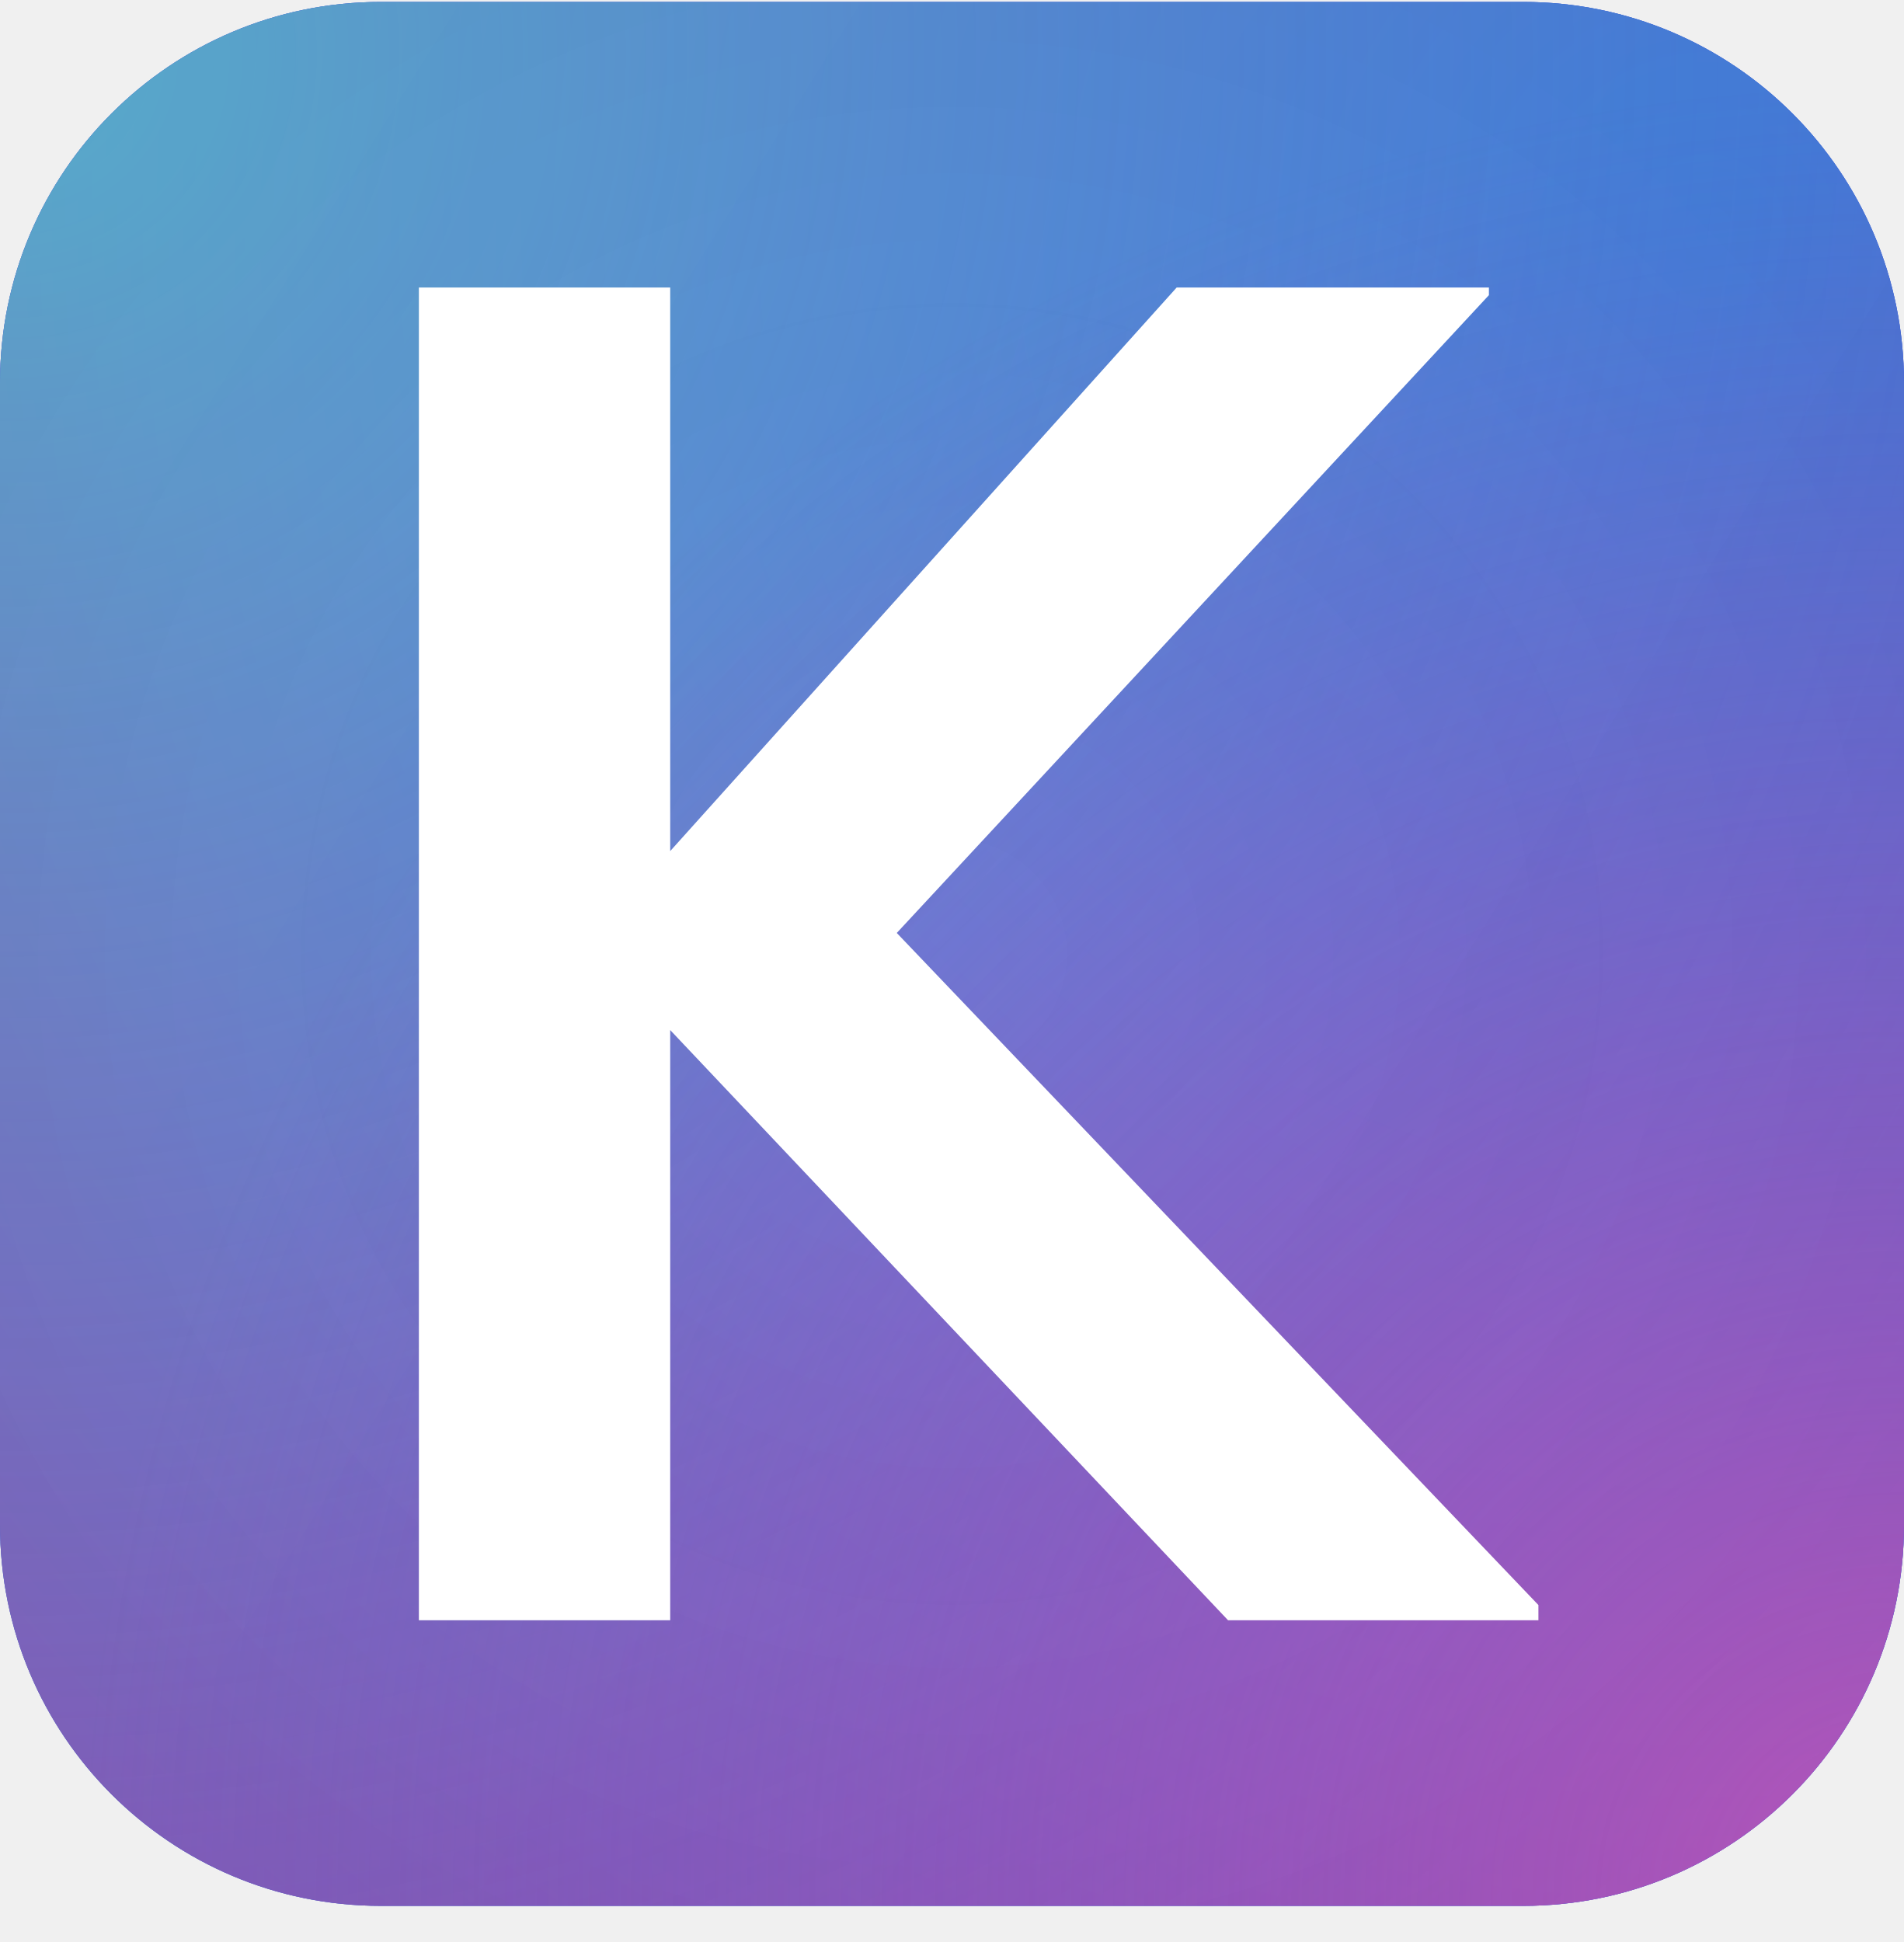
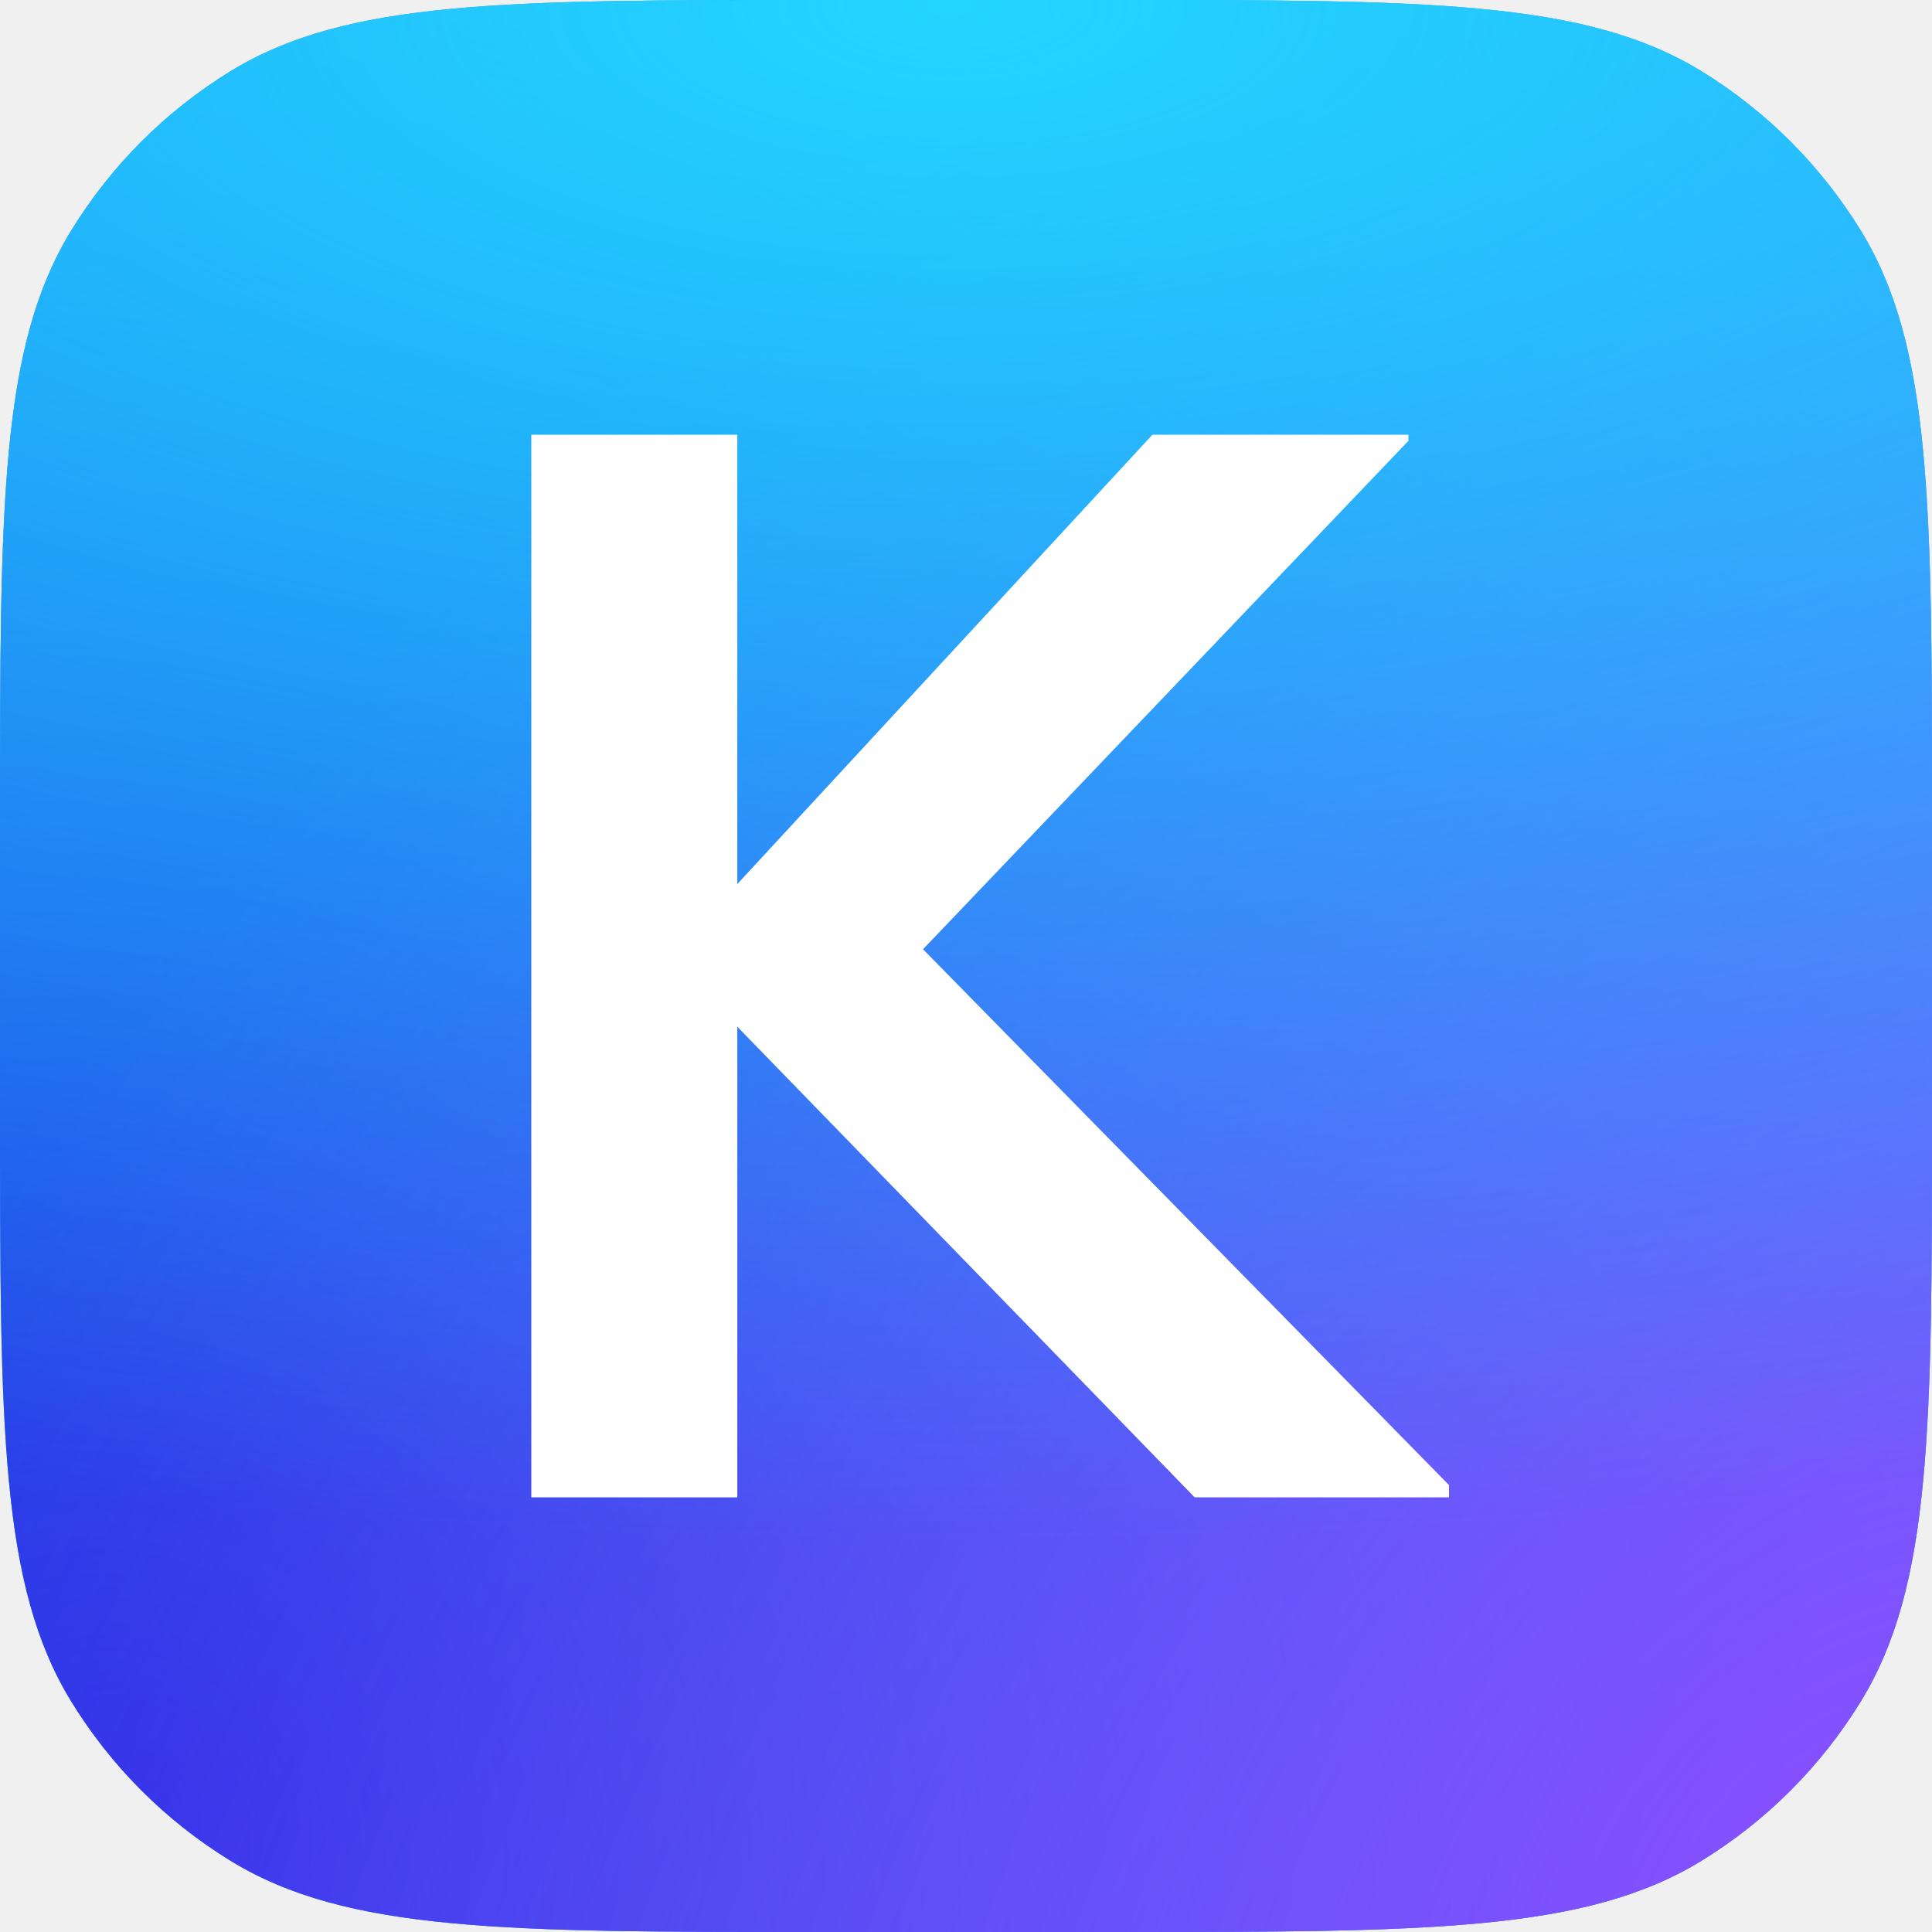
- <svg xmlns="http://www.w3.org/2000/svg" width="50" height="51" viewBox="0 0 50 51" fill="none">
-   <g clip-path="url(#clip0_157_5820)">
-     <path d="M40 0.051H10C4.477 0.051 0 4.528 0 10.051V40.051C0 45.574 4.477 50.051 10 50.051H40C45.523 50.051 50 45.574 50 40.051V10.051C50 4.528 45.523 0.051 40 0.051Z" fill="url(#paint0_radial_157_5820)" />
-     <path d="M40 0.051H10C4.477 0.051 0 4.528 0 10.051V40.051C0 45.574 4.477 50.051 10 50.051H40C45.523 50.051 50 45.574 50 40.051V10.051C50 4.528 45.523 0.051 40 0.051Z" fill="url(#paint1_radial_157_5820)" fill-opacity="0.68" />
-     <path style="mix-blend-mode:overlay" d="M40 0.051H10C4.477 0.051 0 4.528 0 10.051V40.051C0 45.574 4.477 50.051 10 50.051H40C45.523 50.051 50 45.574 50 40.051V10.051C50 4.528 45.523 0.051 40 0.051Z" fill="url(#paint2_radial_157_5820)" fill-opacity="0.2" />
-     <path d="M40 0.051H10C4.477 0.051 0 4.528 0 10.051V40.051C0 45.574 4.477 50.051 10 50.051H40C45.523 50.051 50 45.574 50 40.051V10.051C50 4.528 45.523 0.051 40 0.051Z" fill="url(#paint3_linear_157_5820)" fill-opacity="0.03" />
-     <path d="M17.6 42.551V27.051L32.25 42.551H40.4V42.151L23.55 24.501L39.1 7.751V7.551H30.9L17.6 22.351V7.551H11V42.551H17.6Z" fill="white" />
-     <path d="M40 0.051H10C4.477 0.051 0 4.528 0 10.051V40.051C0 45.574 4.477 50.051 10 50.051H40C45.523 50.051 50 45.574 50 40.051V10.051C50 4.528 45.523 0.051 40 0.051Z" fill="url(#paint4_radial_157_5820)" />
-     <path d="M40 0.051H10C4.477 0.051 0 4.528 0 10.051V40.051C0 45.574 4.477 50.051 10 50.051H40C45.523 50.051 50 45.574 50 40.051V10.051C50 4.528 45.523 0.051 40 0.051Z" fill="url(#paint5_radial_157_5820)" fill-opacity="0.57" />
-     <path d="M40 0.051H10C4.477 0.051 0 4.528 0 10.051V40.051C0 45.574 4.477 50.051 10 50.051H40C45.523 50.051 50 45.574 50 40.051V10.051C50 4.528 45.523 0.051 40 0.051Z" fill="url(#paint6_radial_157_5820)" fill-opacity="0.68" />
-     <path d="M40 0.051H10C4.477 0.051 0 4.528 0 10.051V40.051C0 45.574 4.477 50.051 10 50.051H40C45.523 50.051 50 45.574 50 40.051V10.051C50 4.528 45.523 0.051 40 0.051Z" fill="url(#paint7_radial_157_5820)" fill-opacity="0.08" />
-     <path d="M40 0.051H10C4.477 0.051 0 4.528 0 10.051V40.051C0 45.574 4.477 50.051 10 50.051H40C45.523 50.051 50 45.574 50 40.051V10.051C50 4.528 45.523 0.051 40 0.051Z" fill="url(#paint8_linear_157_5820)" fill-opacity="0.03" />
-     <path d="M17.6 42.551V27.051L32.25 42.551H40.4V42.151L23.55 24.501L39.1 7.751V7.551H30.9L17.6 22.351V7.551H11V42.551H17.6Z" fill="white" />
+ <svg xmlns="http://www.w3.org/2000/svg" width="24" height="24" viewBox="0 0 24 24" fill="none">
+   <g clip-path="url(#clip0_11348_24465)">
+     <path d="M0 10.2C0 6.272 7.15256e-08 4.308 0.884 2.865C1.379 2.058 2.058 1.379 2.865 0.884C4.308 -1.43051e-07 6.272 0 10.2 0H13.8C17.728 0 19.692 -1.43051e-07 21.135 0.884C21.942 1.379 22.621 2.058 23.116 2.865C24 4.308 24 6.272 24 10.2V13.8C24 17.728 24 19.692 23.116 21.135C22.621 21.942 21.942 22.621 21.135 23.116C19.692 24 17.728 24 13.8 24H10.2C6.272 24 4.308 24 2.865 23.116C2.058 22.621 1.379 21.942 0.884 21.135C7.15256e-08 19.692 0 17.728 0 13.8V10.2Z" fill="url(#paint0_linear_11348_24465)" />
+     <path d="M0 10.2C0 6.272 7.15256e-08 4.308 0.884 2.865C1.379 2.058 2.058 1.379 2.865 0.884C4.308 -1.43051e-07 6.272 0 10.2 0H13.8C17.728 0 19.692 -1.43051e-07 21.135 0.884C21.942 1.379 22.621 2.058 23.116 2.865C24 4.308 24 6.272 24 10.2V13.8C24 17.728 24 19.692 23.116 21.135C22.621 21.942 21.942 22.621 21.135 23.116C19.692 24 17.728 24 13.8 24H10.2C6.272 24 4.308 24 2.865 23.116C2.058 22.621 1.379 21.942 0.884 21.135C7.15256e-08 19.692 0 17.728 0 13.8V10.2Z" fill="url(#paint1_radial_11348_24465)" />
+     <path d="M0 10.2C0 6.272 7.15256e-08 4.308 0.884 2.865C1.379 2.058 2.058 1.379 2.865 0.884C4.308 -1.43051e-07 6.272 0 10.2 0H13.8C17.728 0 19.692 -1.43051e-07 21.135 0.884C21.942 1.379 22.621 2.058 23.116 2.865C24 4.308 24 6.272 24 10.2V13.8C24 17.728 24 19.692 23.116 21.135C22.621 21.942 21.942 22.621 21.135 23.116C19.692 24 17.728 24 13.8 24H10.2C6.272 24 4.308 24 2.865 23.116C2.058 22.621 1.379 21.942 0.884 21.135C7.15256e-08 19.692 0 17.728 0 13.8V10.2Z" fill="url(#paint2_radial_11348_24465)" />
+     <path d="M0 10.2C0 6.272 7.15256e-08 4.308 0.884 2.865C1.379 2.058 2.058 1.379 2.865 0.884C4.308 -1.43051e-07 6.272 0 10.2 0H13.8C17.728 0 19.692 -1.43051e-07 21.135 0.884C21.942 1.379 22.621 2.058 23.116 2.865C24 4.308 24 6.272 24 10.2V13.8C24 17.728 24 19.692 23.116 21.135C22.621 21.942 21.942 22.621 21.135 23.116C19.692 24 17.728 24 13.8 24H10.2C6.272 24 4.308 24 2.865 23.116C2.058 22.621 1.379 21.942 0.884 21.135C7.15256e-08 19.692 0 17.728 0 13.8V10.2Z" fill="url(#paint3_radial_11348_24465)" />
+     <path d="M9.159 18.6V12.754L14.84 18.6H18V18.448L11.466 11.792L17.496 5.476V5.4H14.316L9.159 10.982V5.4H6.6V18.6H9.159Z" fill="white" />
  </g>
  <defs>
-     <radialGradient id="paint0_radial_157_5820" cx="0" cy="0" r="1" gradientUnits="userSpaceOnUse" gradientTransform="translate(-38.0696 23.8412) rotate(140.172) scale(85.9709 103.743)">
-       <stop stop-color="#1973C8" />
-       <stop offset="1" stop-color="#0D25D1" />
+     <linearGradient id="paint0_linear_11348_24465" x1="12" y1="0" x2="12" y2="24" gradientUnits="userSpaceOnUse">
+       <stop stop-color="#1FD1FF" />
+       <stop offset="1" stop-color="#1BB8FF" />
+     </linearGradient>
+     <radialGradient id="paint1_radial_11348_24465" cx="0" cy="0" r="1" gradientUnits="userSpaceOnUse" gradientTransform="translate(1.14642 23.0906) rotate(-45.1556) scale(38.4884 39.0642)">
+       <stop stop-color="#232DE3" />
+       <stop offset="1" stop-color="#232DE3" stop-opacity="0" />
    </radialGradient>
-     <radialGradient id="paint1_radial_157_5820" cx="0" cy="0" r="1" gradientUnits="userSpaceOnUse" gradientTransform="translate(-47.9839 -23.205) rotate(178.314) scale(53.7639 39.5966)">
-       <stop stop-color="#5CA6EB" />
-       <stop offset="1" stop-color="#5CA6EB" stop-opacity="0.084" />
+     <radialGradient id="paint2_radial_11348_24465" cx="0" cy="0" r="1" gradientUnits="userSpaceOnUse" gradientTransform="translate(22.7074 23.863) rotate(-138.45) scale(24.065 36.6923)">
+       <stop stop-color="#8B4DFF" />
+       <stop offset="1" stop-color="#8B4DFF" stop-opacity="0" />
    </radialGradient>
-     <radialGradient id="paint2_radial_157_5820" cx="0" cy="0" r="1" gradientUnits="userSpaceOnUse" gradientTransform="translate(-44.0809 3.28629) rotate(119.938) scale(28.7255 43.065)">
-       <stop stop-color="white" />
-       <stop offset="1" stop-color="white" stop-opacity="0.33" />
+     <radialGradient id="paint3_radial_11348_24465" cx="0" cy="0" r="1" gradientUnits="userSpaceOnUse" gradientTransform="translate(11.8001 0.177999) rotate(90) scale(18.922 45.9098)">
+       <stop stop-color="#24D5FF" />
+       <stop offset="1" stop-color="#1BB8FF" stop-opacity="0" />
    </radialGradient>
-     <linearGradient id="paint3_linear_157_5820" x1="47.119" y1="29.534" x2="0" y2="0.051" gradientUnits="userSpaceOnUse">
-       <stop stop-color="white" stop-opacity="0.185" />
-       <stop offset="1" stop-color="white" />
-     </linearGradient>
-     <radialGradient id="paint4_radial_157_5820" cx="0" cy="0" r="1" gradientUnits="userSpaceOnUse" gradientTransform="translate(45.4335 5.53053) scale(86.0004)">
-       <stop stop-color="#2F80F2" />
-       <stop offset="1" stop-color="#A942B5" />
-     </radialGradient>
-     <radialGradient id="paint5_radial_157_5820" cx="0" cy="0" r="1" gradientUnits="userSpaceOnUse" gradientTransform="translate(-9.48357e-06 1.12533) scale(79.5539)">
-       <stop stop-color="#45F9DE" />
-       <stop offset="1" stop-color="#A942B5" stop-opacity="0" />
-     </radialGradient>
-     <radialGradient id="paint6_radial_157_5820" cx="0" cy="0" r="1" gradientUnits="userSpaceOnUse" gradientTransform="translate(50 50.0513) scale(48.0217)">
-       <stop stop-color="#E957C5" />
-       <stop offset="1" stop-color="#A942B5" stop-opacity="0" />
-     </radialGradient>
-     <radialGradient id="paint7_radial_157_5820" cx="0" cy="0" r="1" gradientUnits="userSpaceOnUse" gradientTransform="translate(25 25.0513) scale(28.8259)">
-       <stop stop-opacity="0.185" />
-       <stop offset="1" stop-color="#101010" />
-     </radialGradient>
-     <linearGradient id="paint8_linear_157_5820" x1="47.119" y1="29.534" x2="0" y2="0.051" gradientUnits="userSpaceOnUse">
-       <stop stop-color="white" stop-opacity="0.185" />
-       <stop offset="1" stop-color="white" />
-     </linearGradient>
-     <clipPath id="clip0_157_5820">
-       <rect width="50" height="50" fill="white" transform="translate(0 0.0512695)" />
+     <clipPath id="clip0_11348_24465">
+       <rect width="24" height="24" fill="white" />
    </clipPath>
  </defs>
</svg>
